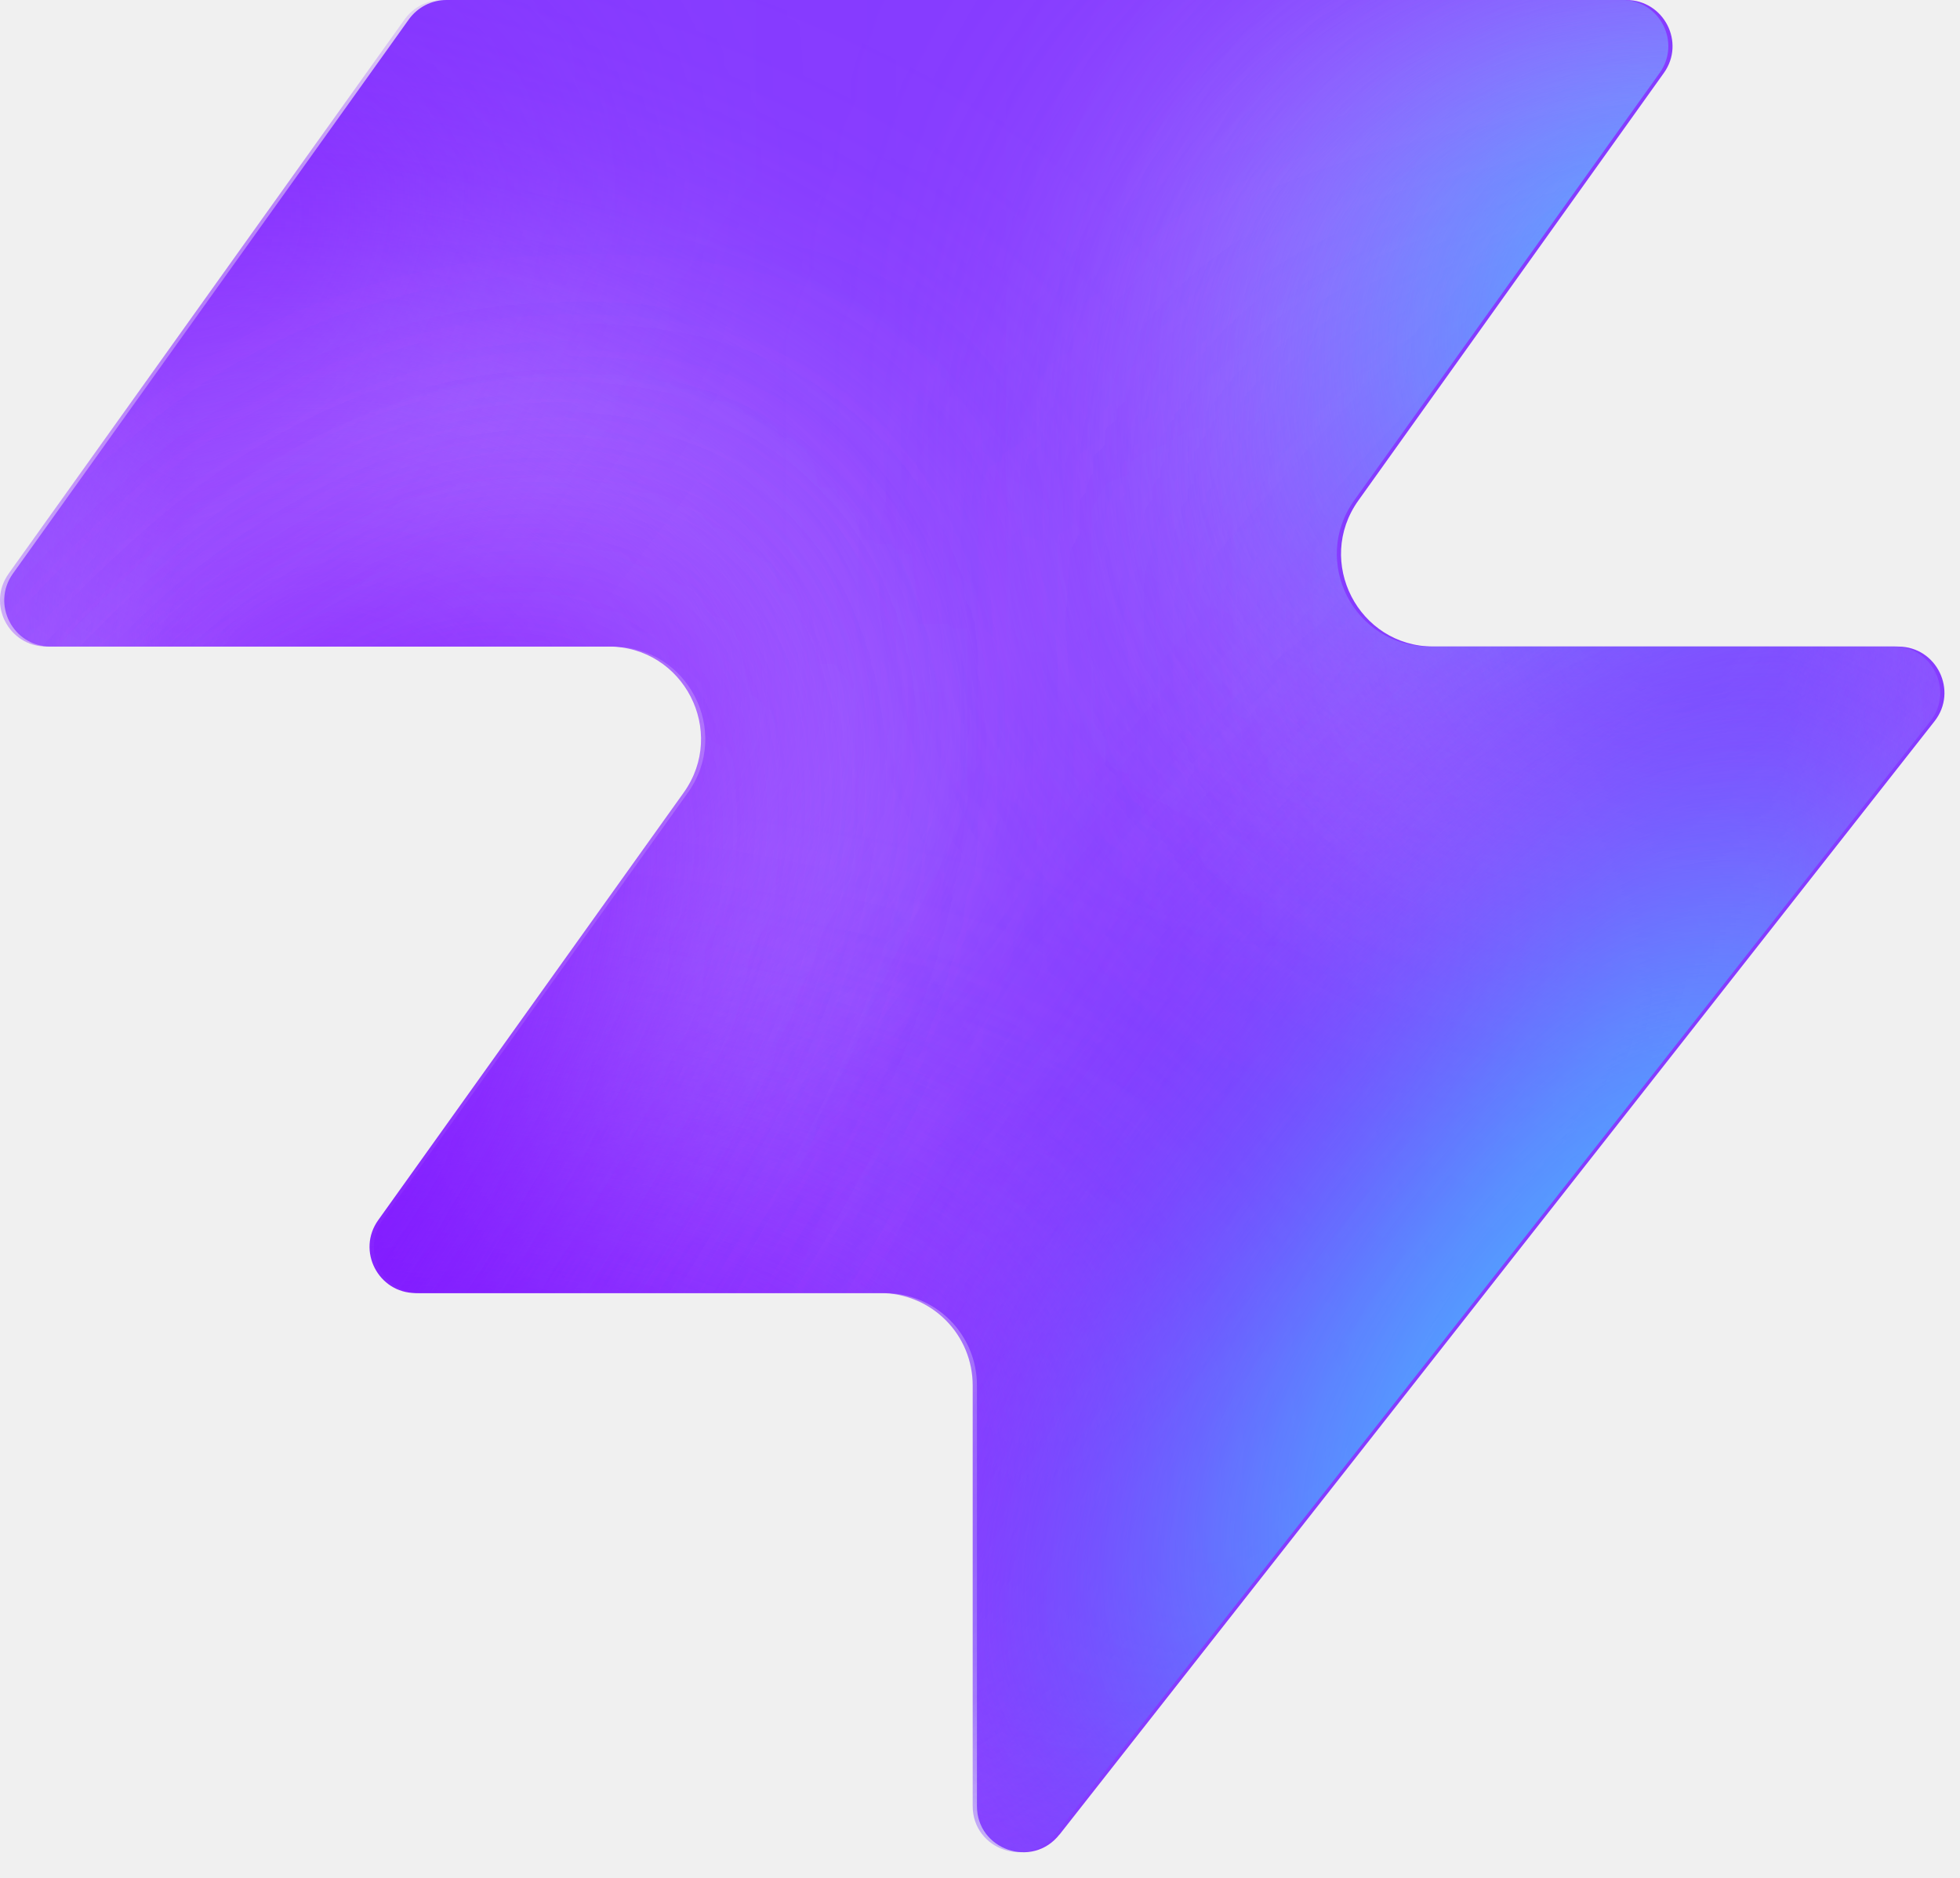
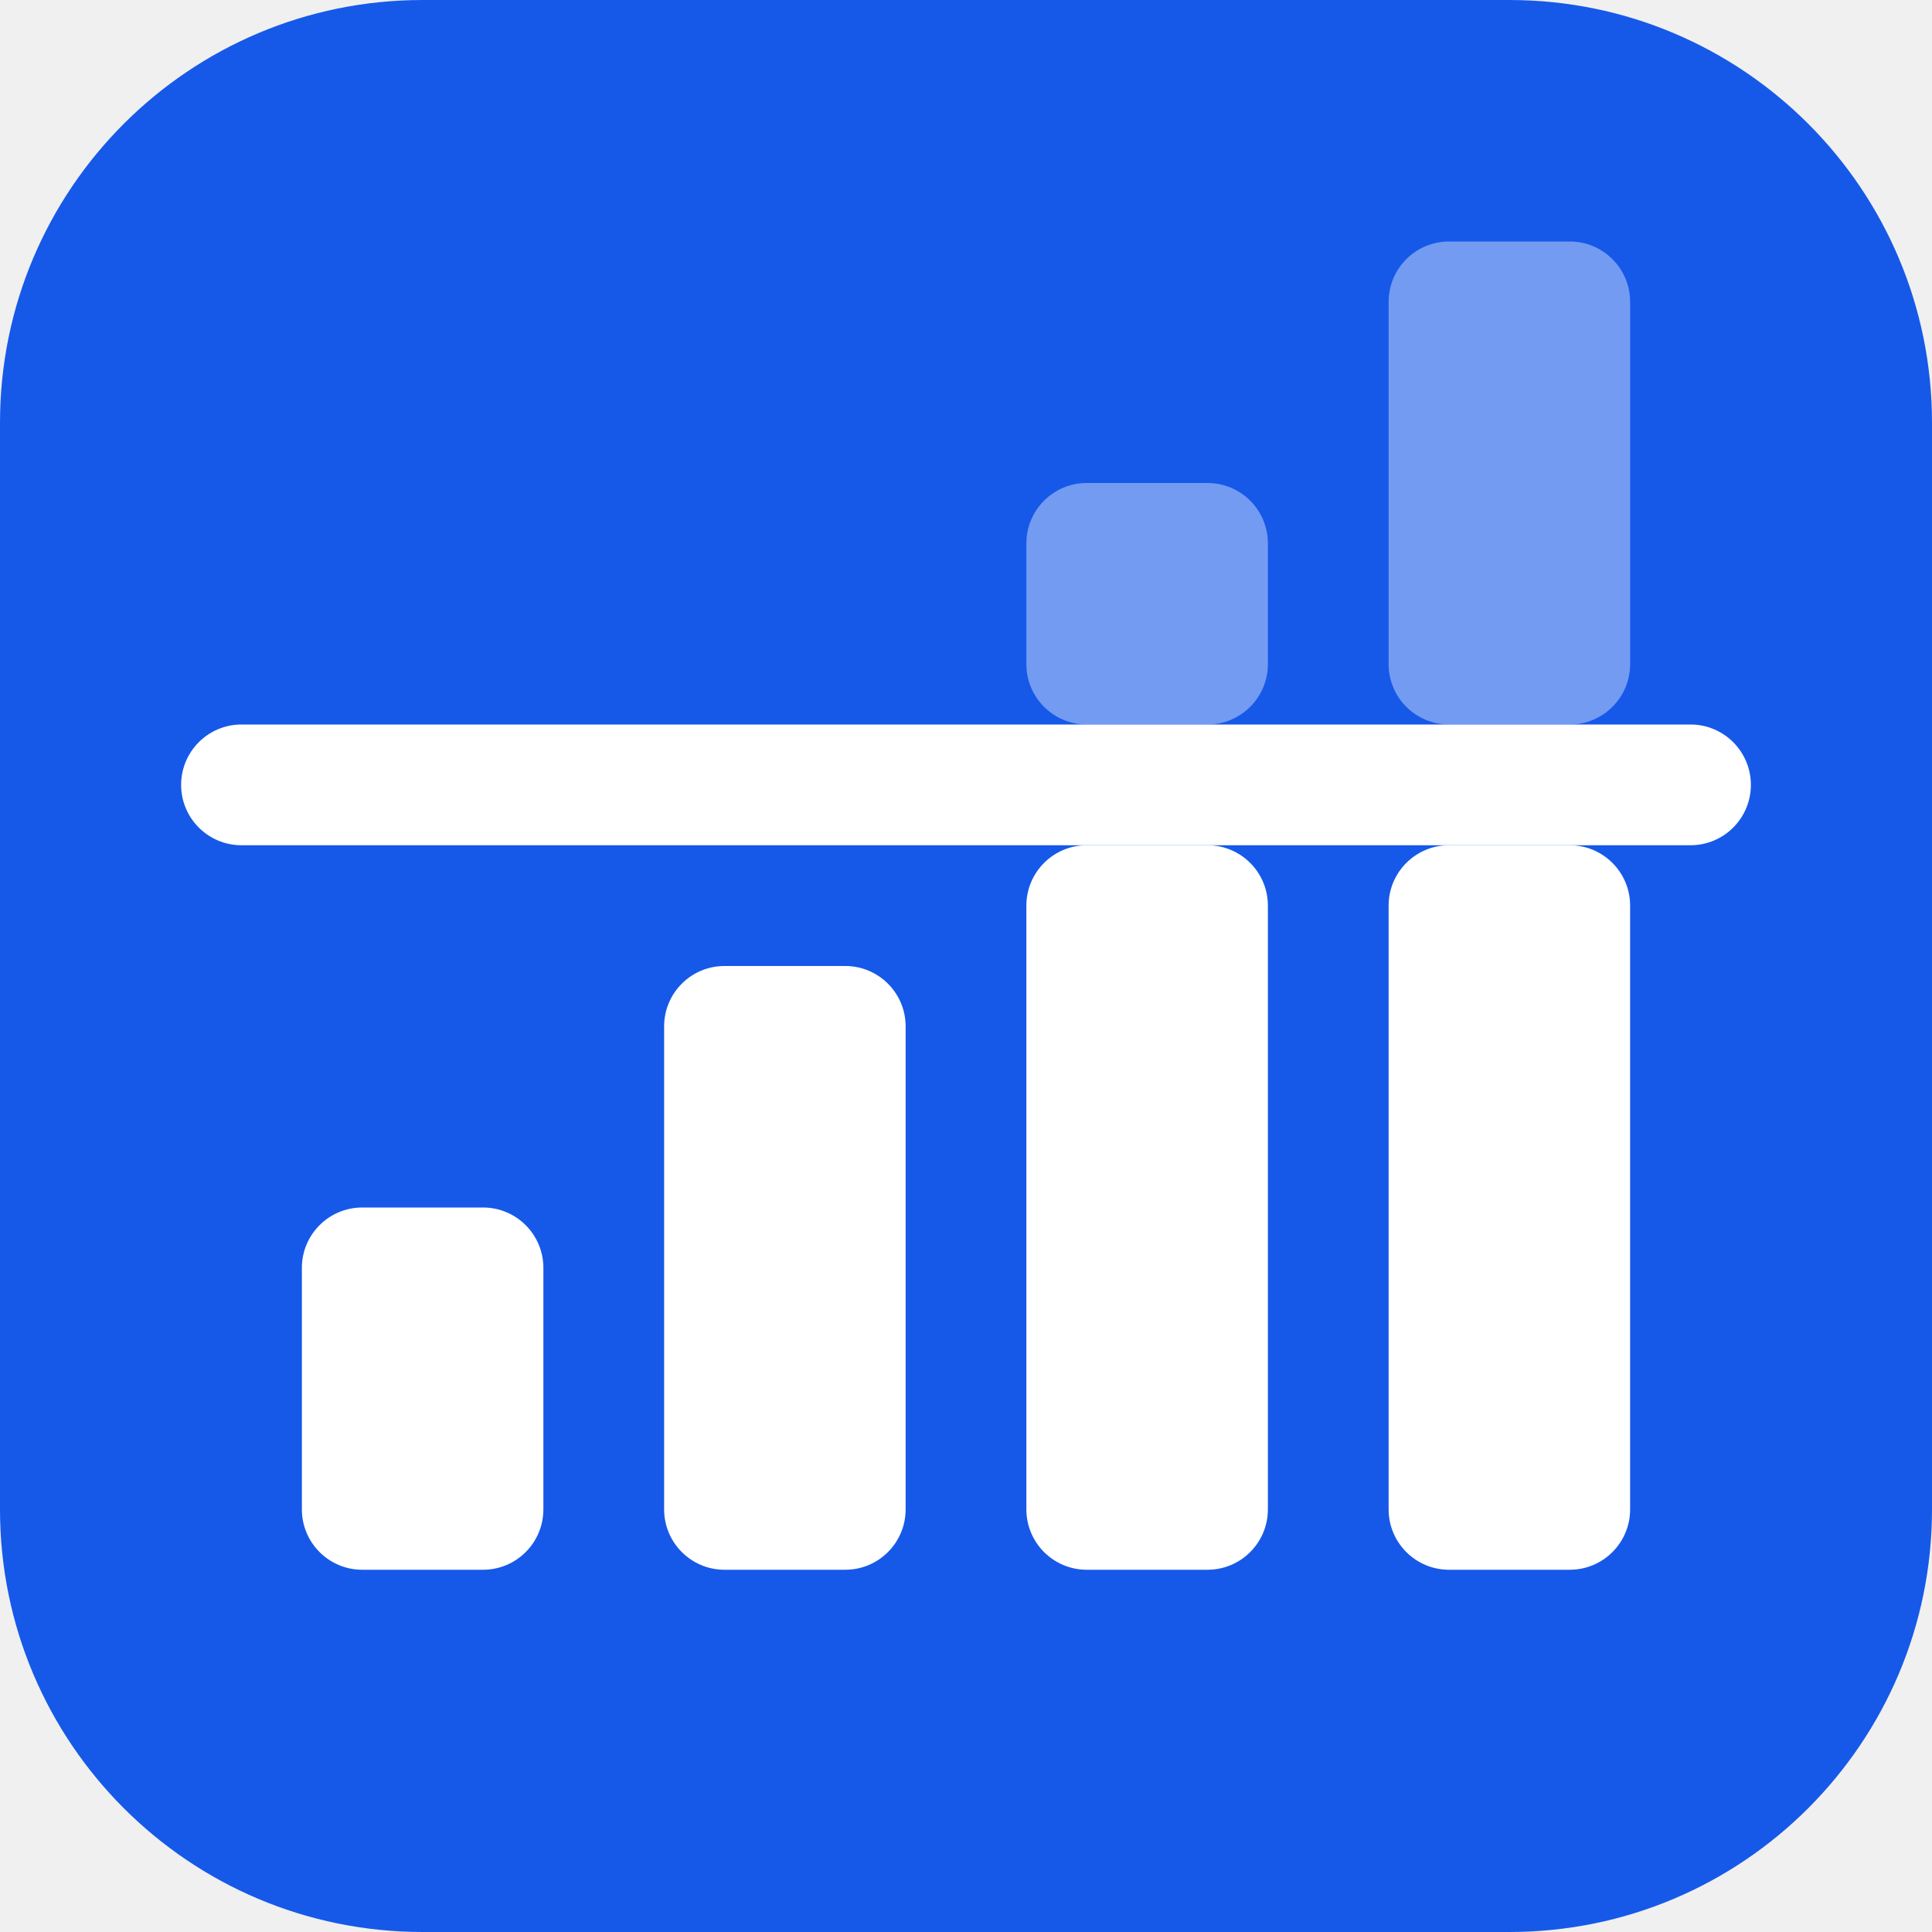
- <svg xmlns="http://www.w3.org/2000/svg" width="48" height="46" fill="none" viewBox="0 0 48 46">
-   <path fill="#863bff" d="M25.946 44.938c-.664.845-2.021.375-2.021-.698V33.937a2.26 2.26 0 0 0-2.262-2.262H10.287c-.92 0-1.456-1.04-.92-1.788l7.48-10.471c1.07-1.497 0-3.578-1.842-3.578H1.237c-.92 0-1.456-1.04-.92-1.788L10.013.474c.214-.297.556-.474.92-.474h28.894c.92 0 1.456 1.04.92 1.788l-7.48 10.471c-1.07 1.498 0 3.579 1.842 3.579h11.377c.943 0 1.473 1.088.89 1.83L25.947 44.94z" style="fill:#863bff;fill:color(display-p3 .525 .23 1);fill-opacity:1" />
-   <mask id="a" width="48" height="46" x="0" y="0" maskUnits="userSpaceOnUse" style="mask-type:alpha">
-     <path fill="#000" d="M25.842 44.938c-.664.844-2.021.375-2.021-.698V33.937a2.26 2.26 0 0 0-2.262-2.262H10.183c-.92 0-1.456-1.04-.92-1.788l7.48-10.471c1.07-1.498 0-3.579-1.842-3.579H1.133c-.92 0-1.456-1.04-.92-1.787L9.91.473c.214-.297.556-.474.92-.474h28.894c.92 0 1.456 1.04.92 1.788l-7.48 10.471c-1.07 1.498 0 3.578 1.842 3.578h11.377c.943 0 1.473 1.088.89 1.832L25.843 44.94z" style="fill:#000;fill-opacity:1" />
-   </mask>
-   <g mask="url(#a)">
-     <g filter="url(#b)">
-       <ellipse cx="5.508" cy="14.704" fill="#ede6ff" rx="5.508" ry="14.704" style="fill:#ede6ff;fill:color(display-p3 .927 .903 1);fill-opacity:1" transform="matrix(.00324 1 1 -.00324 -4.47 31.516)" />
+ <svg xmlns="http://www.w3.org/2000/svg" viewBox="0 0 32 32">
+   <rect width="32" height="32" rx="7" fill="#1659e9" />
+   <g fill="#fff">
+     <rect x="5" y="20" width="4" height="6" rx="1" />
+     <rect x="11" y="16" width="4" height="10" rx="1" />
+     <rect x="17" y="14" width="4" height="12" rx="1" />
+     <rect x="23" y="14" width="4" height="12" rx="1" />
+     <g opacity=".4">
+       <rect x="17" y="8" width="4" height="4" rx="1" />
+       <rect x="23" y="4" width="4" height="8" rx="1" />
    </g>
-     <g filter="url(#c)">
-       <ellipse cx="10.399" cy="29.851" fill="#ede6ff" rx="10.399" ry="29.851" style="fill:#ede6ff;fill:color(display-p3 .927 .903 1);fill-opacity:1" transform="matrix(.00324 1 1 -.00324 -39.328 7.883)" />
-     </g>
-     <g filter="url(#d)">
-       <ellipse cx="5.508" cy="30.487" fill="#7e14ff" rx="5.508" ry="30.487" style="fill:#7e14ff;fill:color(display-p3 .492 .077 1);fill-opacity:1" transform="rotate(89.814 -25.913 -14.639)scale(1 -1)" />
-     </g>
-     <g filter="url(#e)">
-       <ellipse cx="5.508" cy="30.599" fill="#7e14ff" rx="5.508" ry="30.599" style="fill:#7e14ff;fill:color(display-p3 .492 .077 1);fill-opacity:1" transform="rotate(89.814 -32.644 -3.334)scale(1 -1)" />
-     </g>
-     <g filter="url(#f)">
-       <ellipse cx="5.508" cy="30.599" fill="#7e14ff" rx="5.508" ry="30.599" style="fill:#7e14ff;fill:color(display-p3 .492 .077 1);fill-opacity:1" transform="matrix(.00324 1 1 -.00324 -34.34 30.47)" />
-     </g>
-     <g filter="url(#g)">
-       <ellipse cx="14.072" cy="22.078" fill="#ede6ff" rx="14.072" ry="22.078" style="fill:#ede6ff;fill:color(display-p3 .927 .903 1);fill-opacity:1" transform="rotate(93.35 24.506 48.493)scale(-1 1)" />
-     </g>
-     <g filter="url(#h)">
-       <ellipse cx="3.47" cy="21.501" fill="#7e14ff" rx="3.47" ry="21.501" style="fill:#7e14ff;fill:color(display-p3 .492 .077 1);fill-opacity:1" transform="rotate(89.009 28.708 47.59)scale(-1 1)" />
-     </g>
-     <g filter="url(#i)">
-       <ellipse cx="3.47" cy="21.501" fill="#7e14ff" rx="3.47" ry="21.501" style="fill:#7e14ff;fill:color(display-p3 .492 .077 1);fill-opacity:1" transform="rotate(89.009 28.708 47.59)scale(-1 1)" />
-     </g>
-     <g filter="url(#j)">
-       <ellipse cx=".387" cy="8.972" fill="#7e14ff" rx="4.407" ry="29.108" style="fill:#7e14ff;fill:color(display-p3 .492 .077 1);fill-opacity:1" transform="rotate(39.51 .387 8.972)" />
-     </g>
-     <g filter="url(#k)">
-       <ellipse cx="47.523" cy="-6.092" fill="#7e14ff" rx="4.407" ry="29.108" style="fill:#7e14ff;fill:color(display-p3 .492 .077 1);fill-opacity:1" transform="rotate(37.892 47.523 -6.092)" />
-     </g>
-     <g filter="url(#l)">
-       <ellipse cx="41.412" cy="6.333" fill="#47bfff" rx="5.971" ry="9.665" style="fill:#47bfff;fill:color(display-p3 .28 .748 1);fill-opacity:1" transform="rotate(37.892 41.412 6.333)" />
-     </g>
-     <g filter="url(#m)">
-       <ellipse cx="-1.879" cy="38.332" fill="#7e14ff" rx="4.407" ry="29.108" style="fill:#7e14ff;fill:color(display-p3 .492 .077 1);fill-opacity:1" transform="rotate(37.892 -1.88 38.332)" />
-     </g>
-     <g filter="url(#n)">
-       <ellipse cx="-1.879" cy="38.332" fill="#7e14ff" rx="4.407" ry="29.108" style="fill:#7e14ff;fill:color(display-p3 .492 .077 1);fill-opacity:1" transform="rotate(37.892 -1.88 38.332)" />
-     </g>
-     <g filter="url(#o)">
-       <ellipse cx="35.651" cy="29.907" fill="#7e14ff" rx="4.407" ry="29.108" style="fill:#7e14ff;fill:color(display-p3 .492 .077 1);fill-opacity:1" transform="rotate(37.892 35.651 29.907)" />
-     </g>
-     <g filter="url(#p)">
-       <ellipse cx="38.418" cy="32.4" fill="#47bfff" rx="5.971" ry="15.297" style="fill:#47bfff;fill:color(display-p3 .28 .748 1);fill-opacity:1" transform="rotate(37.892 38.418 32.4)" />
-     </g>
+     <rect x="3" y="12" width="26" height="2" rx="1" />
  </g>
-   <defs>
-     <filter id="b" width="60.045" height="41.654" x="-19.77" y="16.149" color-interpolation-filters="sRGB" filterUnits="userSpaceOnUse">
-       <feFlood flood-opacity="0" result="BackgroundImageFix" />
-       <feBlend in="SourceGraphic" in2="BackgroundImageFix" result="shape" />
-       <feGaussianBlur result="effect1_foregroundBlur_2002_17158" stdDeviation="7.659" />
-     </filter>
-     <filter id="c" width="90.34" height="51.437" x="-54.613" y="-7.533" color-interpolation-filters="sRGB" filterUnits="userSpaceOnUse">
-       <feFlood flood-opacity="0" result="BackgroundImageFix" />
-       <feBlend in="SourceGraphic" in2="BackgroundImageFix" result="shape" />
-       <feGaussianBlur result="effect1_foregroundBlur_2002_17158" stdDeviation="7.659" />
-     </filter>
-     <filter id="d" width="79.355" height="29.4" x="-49.64" y="2.03" color-interpolation-filters="sRGB" filterUnits="userSpaceOnUse">
-       <feFlood flood-opacity="0" result="BackgroundImageFix" />
-       <feBlend in="SourceGraphic" in2="BackgroundImageFix" result="shape" />
-       <feGaussianBlur result="effect1_foregroundBlur_2002_17158" stdDeviation="4.596" />
-     </filter>
-     <filter id="e" width="79.579" height="29.4" x="-45.045" y="20.029" color-interpolation-filters="sRGB" filterUnits="userSpaceOnUse">
-       <feFlood flood-opacity="0" result="BackgroundImageFix" />
-       <feBlend in="SourceGraphic" in2="BackgroundImageFix" result="shape" />
-       <feGaussianBlur result="effect1_foregroundBlur_2002_17158" stdDeviation="4.596" />
-     </filter>
-     <filter id="f" width="79.579" height="29.4" x="-43.513" y="21.178" color-interpolation-filters="sRGB" filterUnits="userSpaceOnUse">
-       <feFlood flood-opacity="0" result="BackgroundImageFix" />
-       <feBlend in="SourceGraphic" in2="BackgroundImageFix" result="shape" />
-       <feGaussianBlur result="effect1_foregroundBlur_2002_17158" stdDeviation="4.596" />
-     </filter>
-     <filter id="g" width="74.749" height="58.852" x="15.756" y="-17.901" color-interpolation-filters="sRGB" filterUnits="userSpaceOnUse">
-       <feFlood flood-opacity="0" result="BackgroundImageFix" />
-       <feBlend in="SourceGraphic" in2="BackgroundImageFix" result="shape" />
-       <feGaussianBlur result="effect1_foregroundBlur_2002_17158" stdDeviation="7.659" />
-     </filter>
-     <filter id="h" width="61.377" height="25.362" x="23.548" y="2.284" color-interpolation-filters="sRGB" filterUnits="userSpaceOnUse">
-       <feFlood flood-opacity="0" result="BackgroundImageFix" />
-       <feBlend in="SourceGraphic" in2="BackgroundImageFix" result="shape" />
-       <feGaussianBlur result="effect1_foregroundBlur_2002_17158" stdDeviation="4.596" />
-     </filter>
-     <filter id="i" width="61.377" height="25.362" x="23.548" y="2.284" color-interpolation-filters="sRGB" filterUnits="userSpaceOnUse">
-       <feFlood flood-opacity="0" result="BackgroundImageFix" />
-       <feBlend in="SourceGraphic" in2="BackgroundImageFix" result="shape" />
-       <feGaussianBlur result="effect1_foregroundBlur_2002_17158" stdDeviation="4.596" />
-     </filter>
-     <filter id="j" width="56.045" height="63.649" x="-27.636" y="-22.853" color-interpolation-filters="sRGB" filterUnits="userSpaceOnUse">
-       <feFlood flood-opacity="0" result="BackgroundImageFix" />
-       <feBlend in="SourceGraphic" in2="BackgroundImageFix" result="shape" />
-       <feGaussianBlur result="effect1_foregroundBlur_2002_17158" stdDeviation="4.596" />
-     </filter>
-     <filter id="k" width="54.814" height="64.646" x="20.116" y="-38.415" color-interpolation-filters="sRGB" filterUnits="userSpaceOnUse">
-       <feFlood flood-opacity="0" result="BackgroundImageFix" />
-       <feBlend in="SourceGraphic" in2="BackgroundImageFix" result="shape" />
-       <feGaussianBlur result="effect1_foregroundBlur_2002_17158" stdDeviation="4.596" />
-     </filter>
-     <filter id="l" width="33.541" height="35.313" x="24.641" y="-11.323" color-interpolation-filters="sRGB" filterUnits="userSpaceOnUse">
-       <feFlood flood-opacity="0" result="BackgroundImageFix" />
-       <feBlend in="SourceGraphic" in2="BackgroundImageFix" result="shape" />
-       <feGaussianBlur result="effect1_foregroundBlur_2002_17158" stdDeviation="4.596" />
-     </filter>
-     <filter id="m" width="54.814" height="64.646" x="-29.286" y="6.009" color-interpolation-filters="sRGB" filterUnits="userSpaceOnUse">
-       <feFlood flood-opacity="0" result="BackgroundImageFix" />
-       <feBlend in="SourceGraphic" in2="BackgroundImageFix" result="shape" />
-       <feGaussianBlur result="effect1_foregroundBlur_2002_17158" stdDeviation="4.596" />
-     </filter>
-     <filter id="n" width="54.814" height="64.646" x="-29.286" y="6.009" color-interpolation-filters="sRGB" filterUnits="userSpaceOnUse">
-       <feFlood flood-opacity="0" result="BackgroundImageFix" />
-       <feBlend in="SourceGraphic" in2="BackgroundImageFix" result="shape" />
-       <feGaussianBlur result="effect1_foregroundBlur_2002_17158" stdDeviation="4.596" />
-     </filter>
-     <filter id="o" width="54.814" height="64.646" x="8.244" y="-2.416" color-interpolation-filters="sRGB" filterUnits="userSpaceOnUse">
-       <feFlood flood-opacity="0" result="BackgroundImageFix" />
-       <feBlend in="SourceGraphic" in2="BackgroundImageFix" result="shape" />
-       <feGaussianBlur result="effect1_foregroundBlur_2002_17158" stdDeviation="4.596" />
-     </filter>
-     <filter id="p" width="39.409" height="43.623" x="18.713" y="10.588" color-interpolation-filters="sRGB" filterUnits="userSpaceOnUse">
-       <feFlood flood-opacity="0" result="BackgroundImageFix" />
-       <feBlend in="SourceGraphic" in2="BackgroundImageFix" result="shape" />
-       <feGaussianBlur result="effect1_foregroundBlur_2002_17158" stdDeviation="4.596" />
-     </filter>
-   </defs>
</svg>
